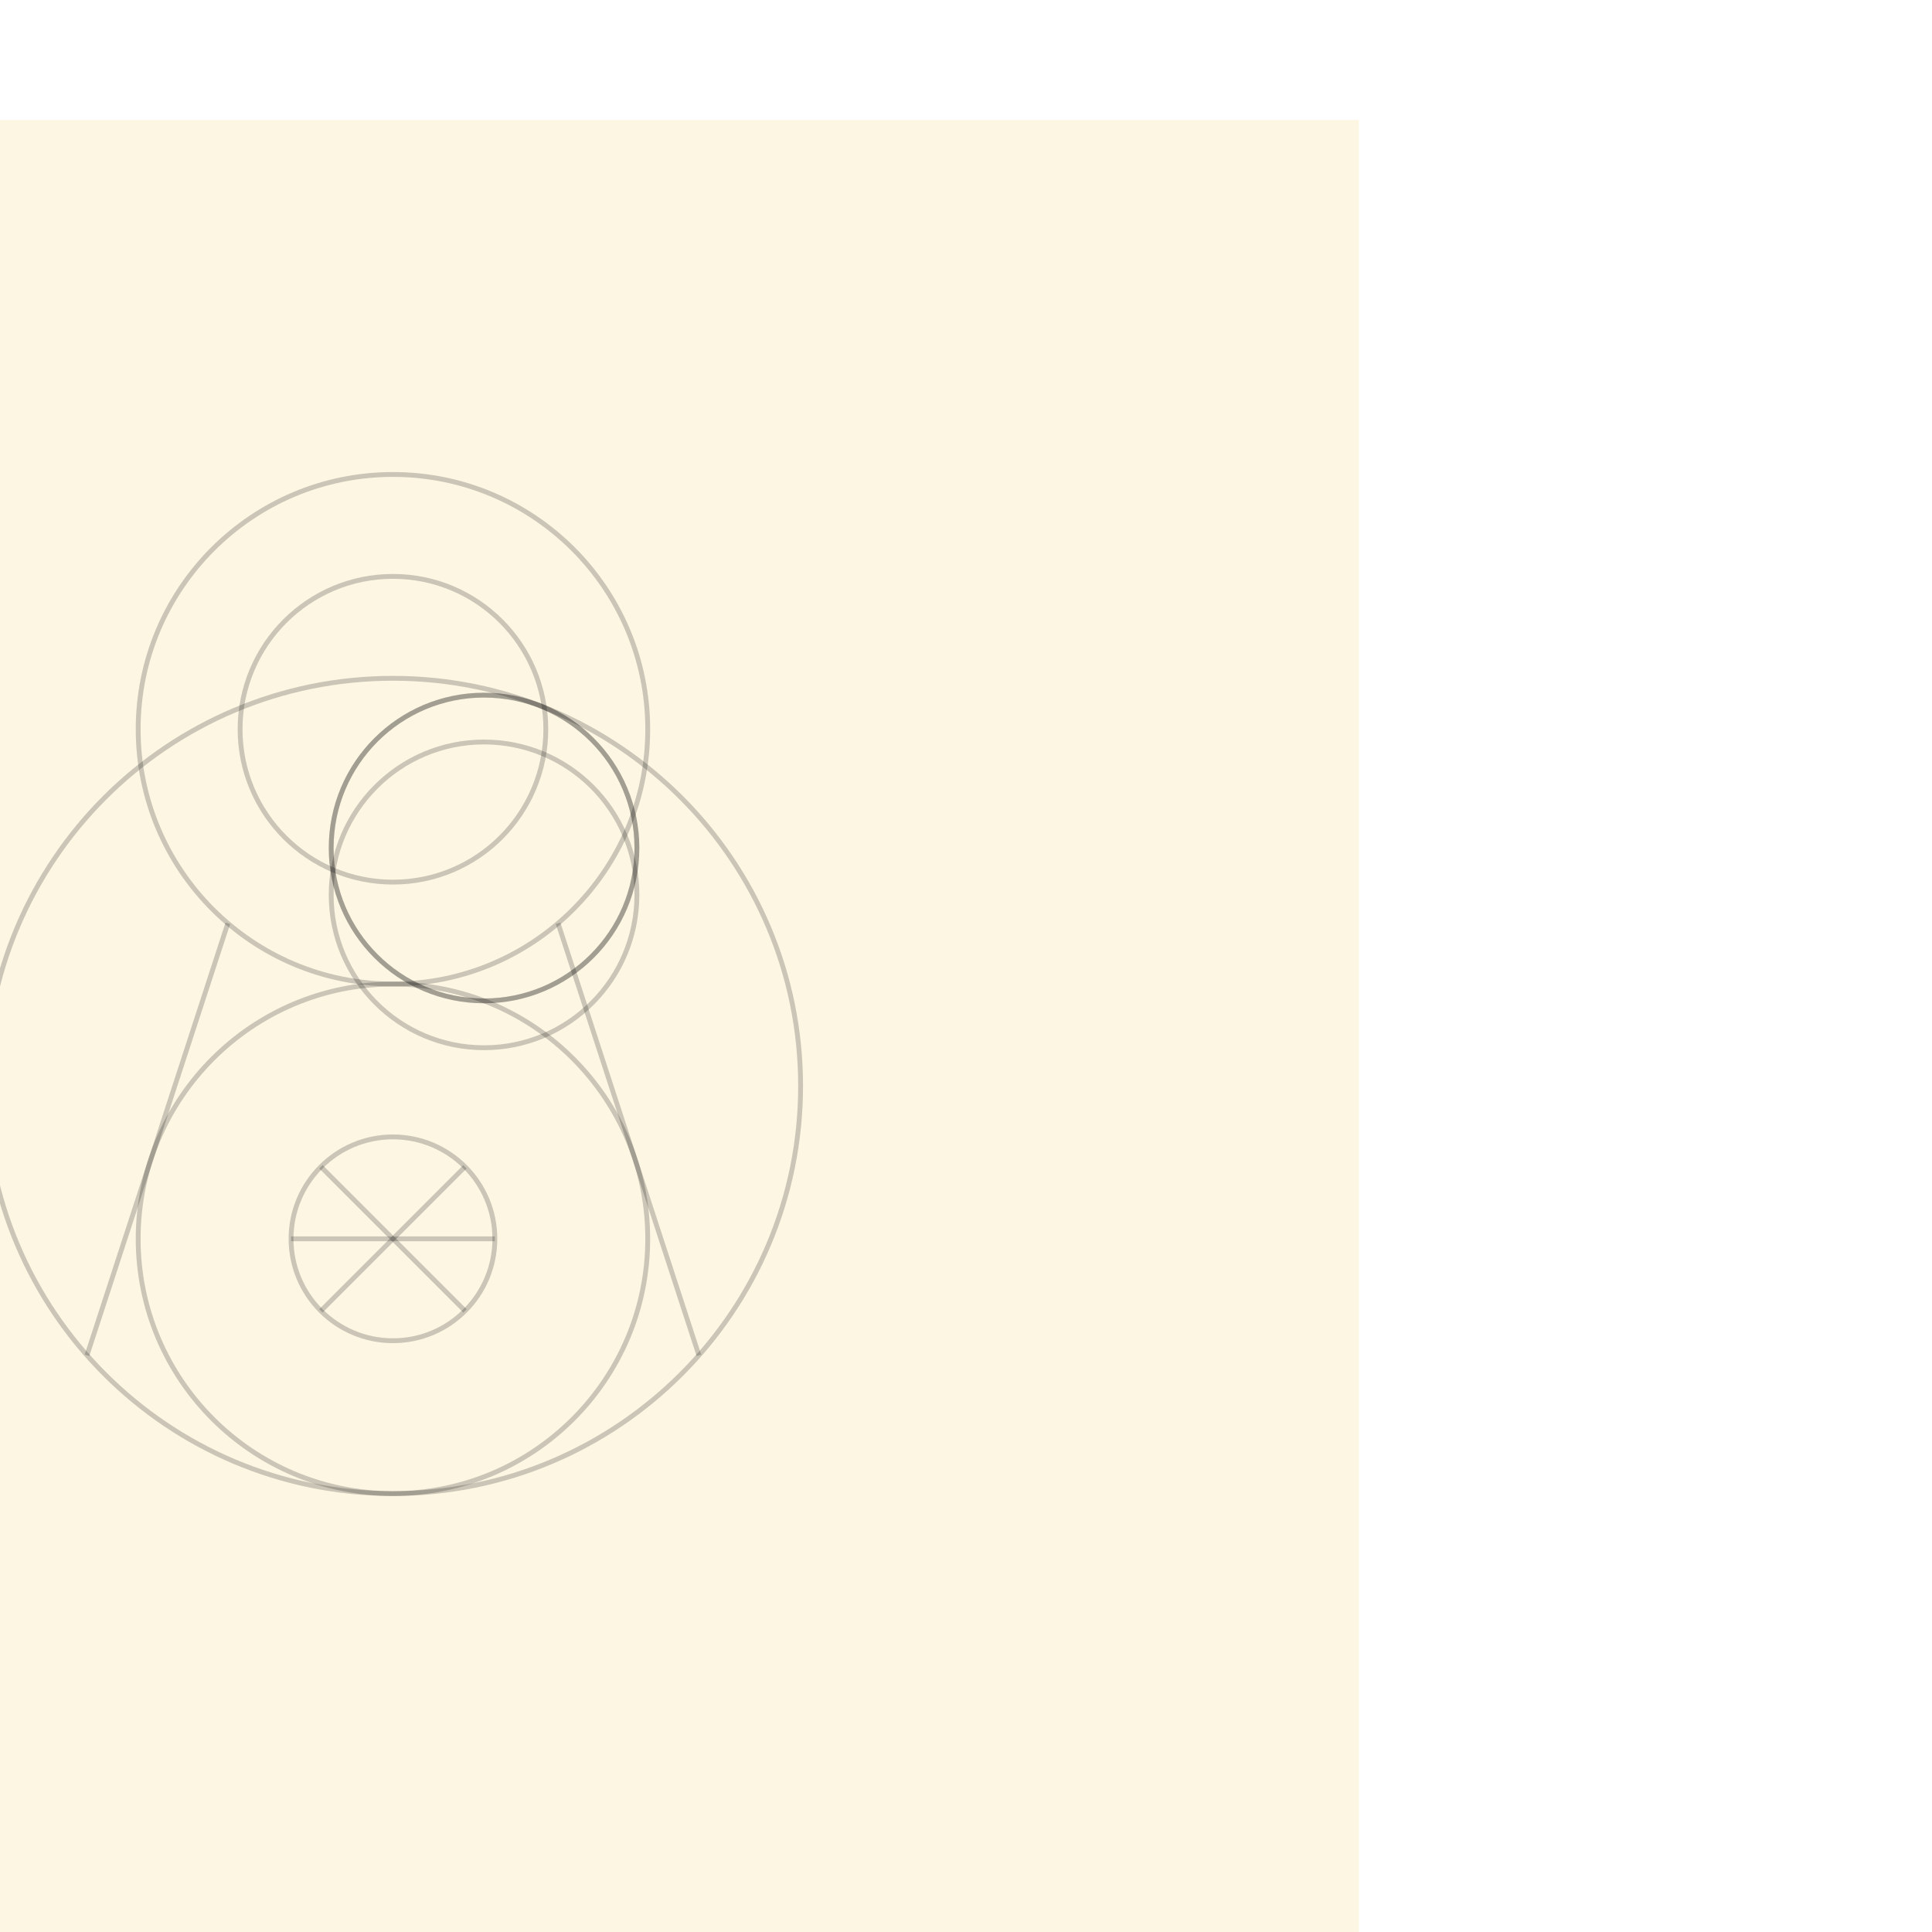
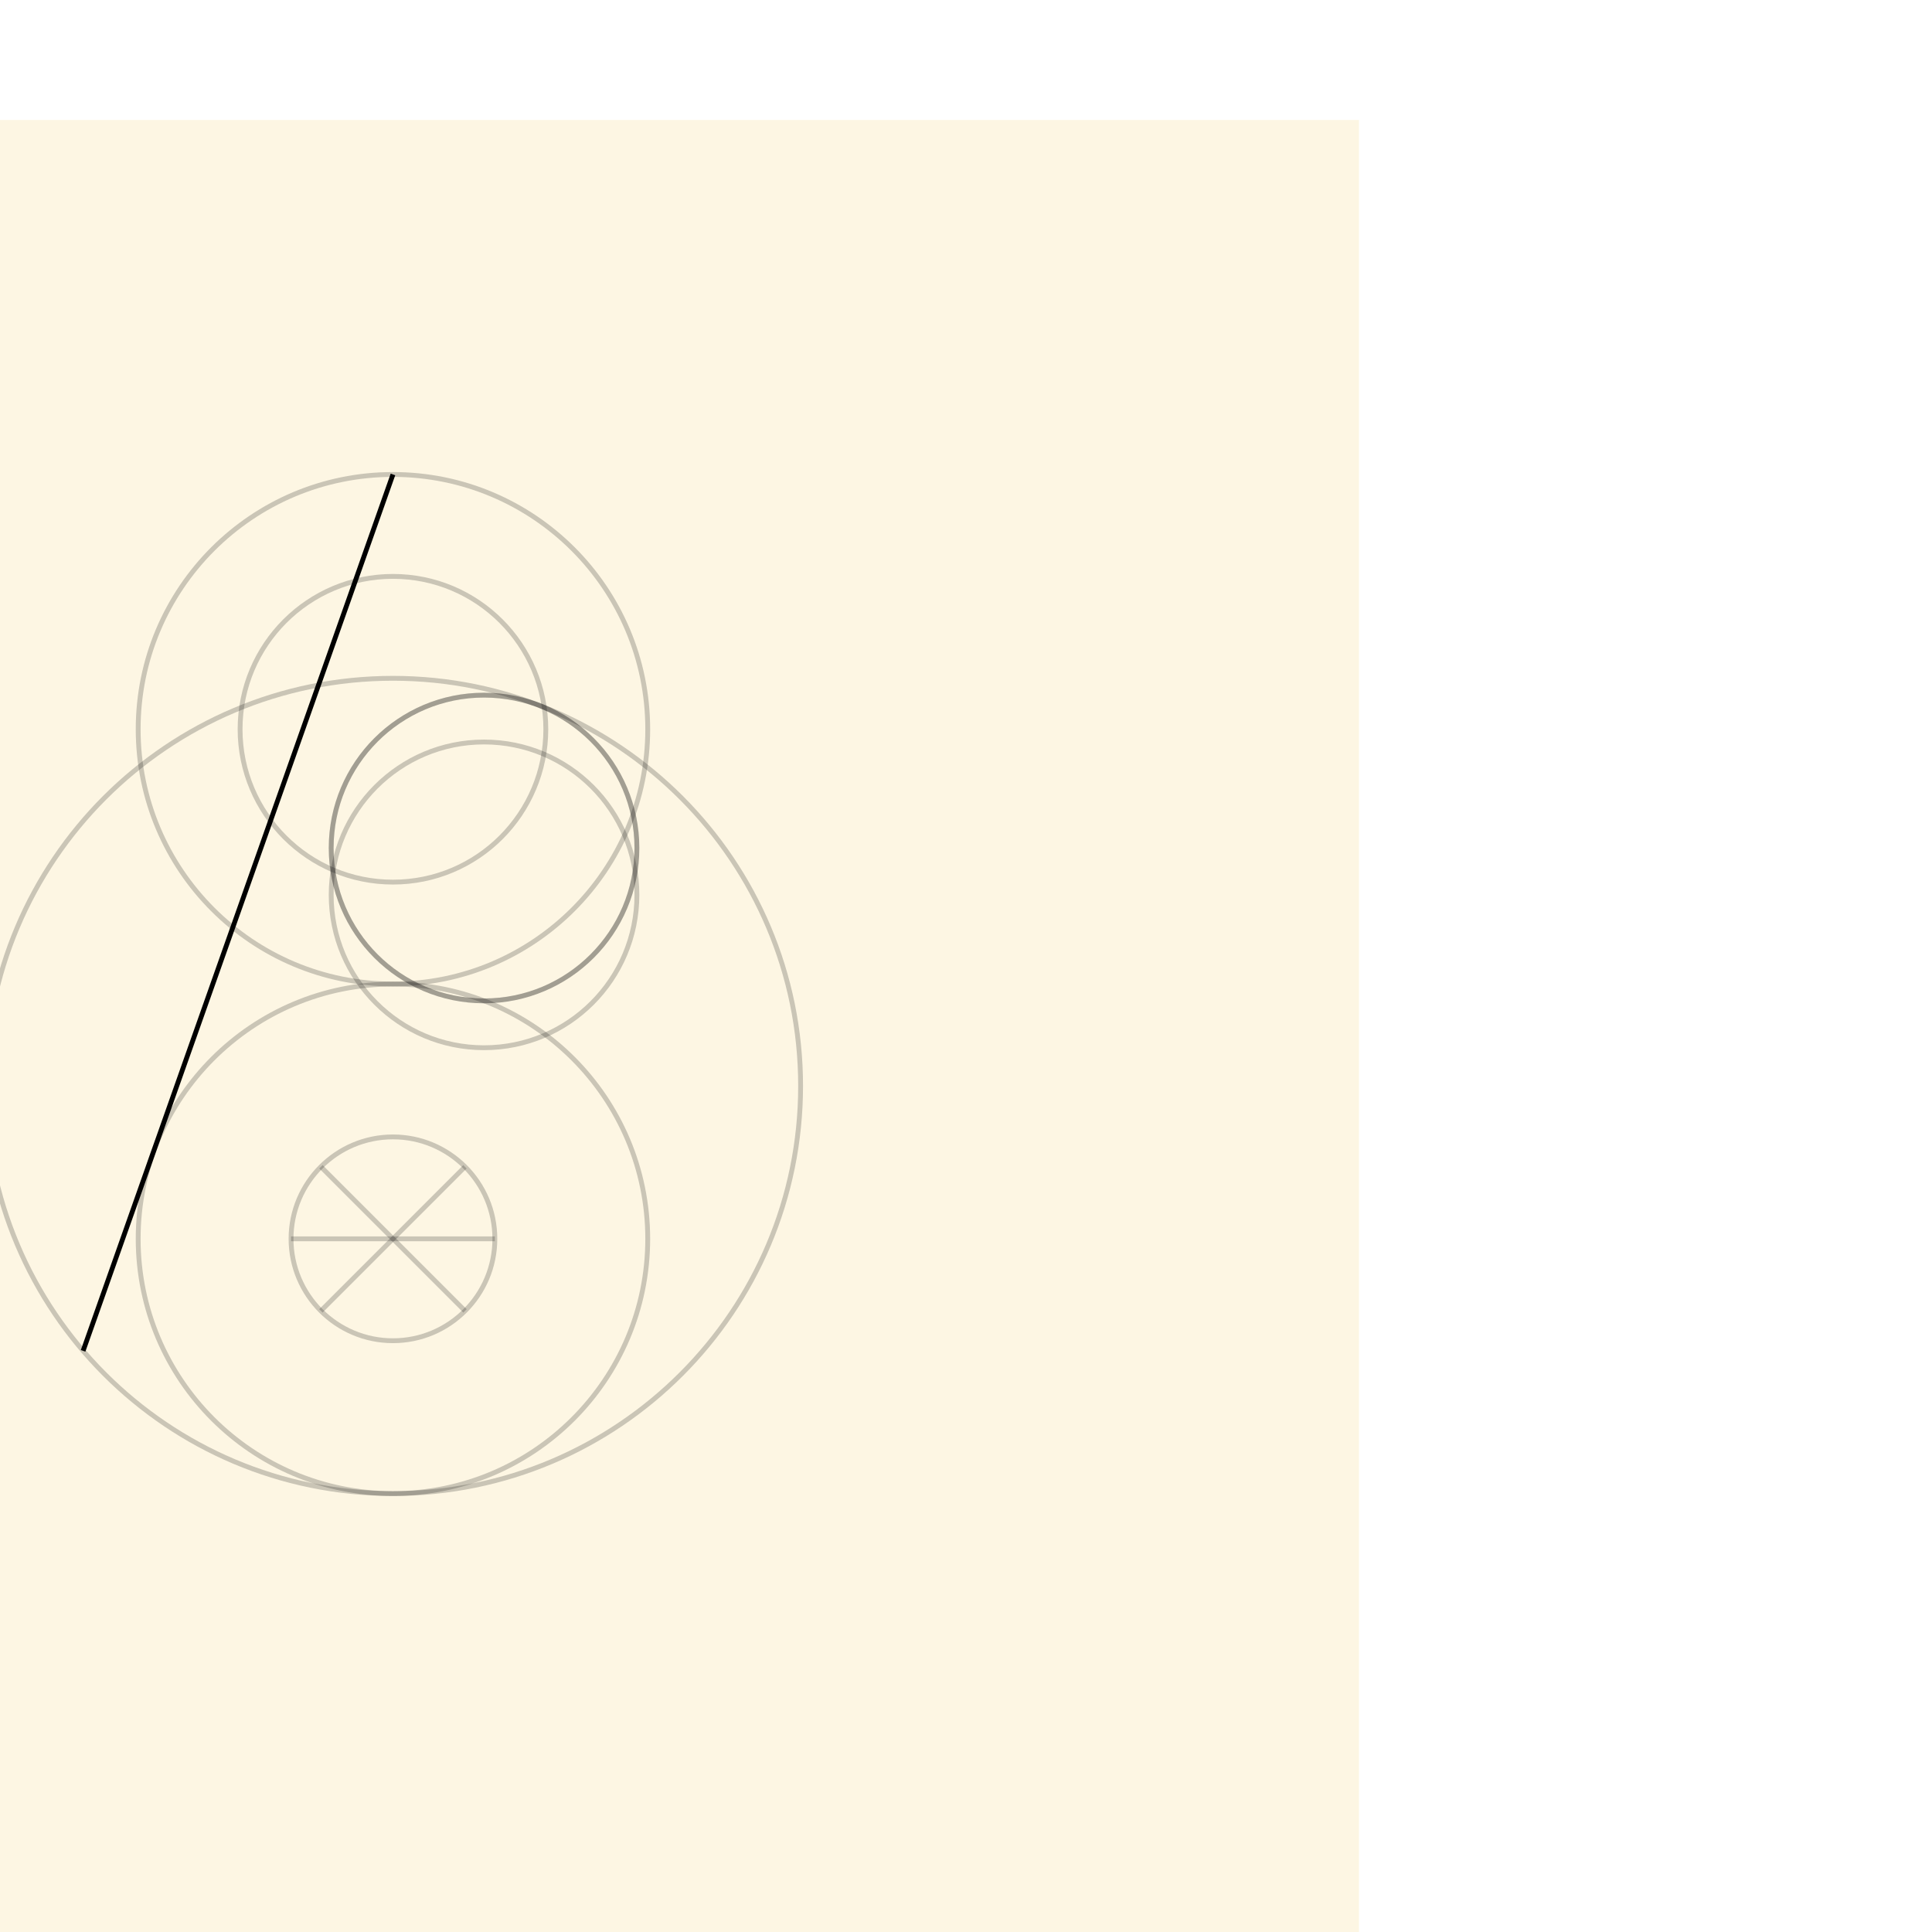
<svg xmlns="http://www.w3.org/2000/svg" xmlns:ns1="http://www.openswatchbook.org/uri/2009/osb" viewBox="0 0 400 400" version="1.1" id="svg28">
  <defs id="defs2">
    <linearGradient ns1:paint="solid" id="linearGradient2983">
      <stop id="stop2981" offset="0" style="stop-color:#333333;stop-opacity:1;" />
    </linearGradient>
    <clipPath clipPathUnits="userSpaceOnUse" id="clipPath1642">
      <g id="g1656" transform="matrix(0.136008,-0.0841443,0.0841443,0.136008,75.966,158.3822)" style="stroke-width:23.635;stroke-miterlimit:4;stroke-dasharray:none">
        <g style="fill:#666666;stroke-width:23.635;stroke-miterlimit:4;stroke-dasharray:none" id="g1650">
          <path d="M 0,120 40,60 0,0 h 30 l 40,60 -40,60" id="path1644" style="stroke-width:23.635;stroke-miterlimit:4;stroke-dasharray:none" />
          <path d="M 136.667,85 123.333,65 H 170 v 20" id="path1646" style="stroke-width:23.635;stroke-miterlimit:4;stroke-dasharray:none" />
          <path d="M 116.667,55 103.333,35 H 170 v 20" id="path1648" style="stroke-width:23.635;stroke-miterlimit:4;stroke-dasharray:none" />
        </g>
        <g style="fill:#999999;stroke-width:23.635;stroke-miterlimit:4;stroke-dasharray:none" id="g1654">
          <path d="M 40,120 80,60 40,0 h 30 l 80,120 H 120 L 95,82.5 70,120" id="path1652" style="stroke-width:23.635;stroke-miterlimit:4;stroke-dasharray:none" />
        </g>
      </g>
    </clipPath>
    <clipPath clipPathUnits="userSpaceOnUse" id="clipPath1720">
      <path id="path1722" style="opacity:0.249;fill:#000080;fill-rule:evenodd;stroke:#cb4b16;stroke-width:0.1;stroke-linecap:square;stroke-miterlimit:4;stroke-dasharray:none;stop-color:#000000" d="M 0.006,-55.035 73.113,61.838 17.099,152.377 51.703,173.786 97.174,100.289 116.203,130.716 195.466,185.11 79.274,-0.624 Z" />
    </clipPath>
    <clipPath clipPathUnits="userSpaceOnUse" id="clipPath1757">
      <rect style="opacity:0.249;fill:#000080;fill-rule:evenodd;stroke:#cb4b16;stroke-width:0.1;stroke-linecap:square;stroke-miterlimit:4;stroke-dasharray:none;stop-color:#000000" id="rect1759" width="170.855" height="82.034" x="37.256" y="-147.814" transform="rotate(57.52956)" />
    </clipPath>
  </defs>
  <g id="layer4" style="display:inline">
    <rect style="display:inline;opacity:1;fill:#fdf6e3;fill-opacity:1;stroke:none;stroke-width:1;stroke-linecap:round" id="rect992" width="400" height="400" x="-118.643" y="24.834" />
  </g>
  <g id="g3035" style="display:none;opacity:1">
    <path style="display:inline;opacity:0.253;fill:none;stroke:#000000;stroke-width:1;stroke-linecap:round;stroke-miterlimit:4;stroke-dasharray:none" d="m 187.687,-211.195 v -105.5 h 105.5 v 105.5 z" id="path991" />
    <path style="display:inline;opacity:0.253;fill:none;stroke:#000000;stroke-width:1;stroke-linecap:round;stroke-miterlimit:4;stroke-dasharray:none" d="m 177.137,-253.395 a 10.55,10.55 0 0 1 10.55,10.55 10.55,10.55 0 0 1 -10.55,10.55 10.55,10.55 0 0 1 -10.55,-10.55 10.55,10.55 0 0 1 10.55,-10.55" id="path989" />
    <path style="display:inline;opacity:0.253;fill:none;stroke:#000000;stroke-width:1;stroke-linecap:round;stroke-miterlimit:4;stroke-dasharray:none" d="m 166.587,-232.295 v -21.1 h 21.1 v 21.1 z" id="path986" />
    <path style="display:inline;opacity:0.253;fill:none;stroke:#000000;stroke-width:1;stroke-linecap:round;stroke-miterlimit:4;stroke-dasharray:none" d="m 208.787,-211.195 a 84.4,84.4 0 0 1 84.4,84.4 84.4,84.4 0 0 1 -84.4,84.4 84.4,84.4 0 0 1 -84.4,-84.4 84.4,84.4 0 0 1 84.4,-84.4" id="path984" />
    <path style="display:inline;opacity:0.253;fill:none;stroke:#000000;stroke-width:1;stroke-linecap:round;stroke-miterlimit:4;stroke-dasharray:none" d="m 156.037,-316.695 a 31.65,31.65 0 0 1 31.65,31.65 31.65,31.65 0 0 1 -31.65,31.65 31.65,31.65 0 0 1 -31.65,-31.65 31.65,31.65 0 0 1 31.65,-31.65" id="path982" />
    <path style="display:inline;opacity:0.253;fill:none;stroke:#000000;stroke-width:1;stroke-linecap:round;stroke-miterlimit:4;stroke-dasharray:none" d="m 145.487,-253.395 a 21.1,21.1 0 0 1 21.1,21.1 21.1,21.1 0 0 1 -21.1,21.1 21.1,21.1 0 0 1 -21.1,-21.1 21.1,21.1 0 0 1 21.1,-21.1" id="path980" />
    <path style="display:inline;opacity:0.253;fill:none;stroke:#000000;stroke-width:1;stroke-linecap:round;stroke-miterlimit:4;stroke-dasharray:none" d="M 124.387,-42.395 V -211.195 H 293.187 V -42.395 Z" id="path978" />
    <path style="display:inline;opacity:0.253;fill:none;stroke:#000000;stroke-width:1;stroke-linecap:round;stroke-miterlimit:4;stroke-dasharray:none" d="m 124.387,-253.395 v -63.3 h 63.3 v 63.3 z" id="path976" />
    <path style="display:inline;opacity:0.253;fill:none;stroke:#000000;stroke-width:1;stroke-linecap:round;stroke-miterlimit:4;stroke-dasharray:none" d="m 124.387,-211.195 v -42.2 h 42.2 v 42.2 z" id="path3033" />
    <circle cy="204.172" cx="32.822" id="ellipse1112" style="display:inline;opacity:0.15;fill:none;stroke:#000000;stroke-width:1;stroke-linecap:round;stroke-miterlimit:4;stroke-dasharray:none" r="0" />
    <circle cy="204.172" cx="32.822" id="ellipse1114" style="display:inline;opacity:0.15;fill:none;stroke:#000000;stroke-width:1;stroke-linecap:round;stroke-miterlimit:4;stroke-dasharray:none" r="0" />
    <path style="display:inline;opacity:0.253;fill:none;stroke:#000000;stroke-width:1;stroke-linecap:round;stroke-miterlimit:4;stroke-dasharray:none" d="m 187.687,-211.195 v -105.5 h 105.5 v 105.5 z" id="path936" />
    <path style="display:inline;opacity:0.253;fill:none;stroke:#000000;stroke-width:1;stroke-linecap:round;stroke-miterlimit:4;stroke-dasharray:none" d="m 208.787,-211.195 a 84.4,84.4 0 0 1 84.4,84.4 84.4,84.4 0 0 1 -84.4,84.4 84.4,84.4 0 0 1 -84.4,-84.4 84.4,84.4 0 0 1 84.4,-84.4" id="path938" />
  </g>
  <g id="g997" style="display:none">
    <path d="m 124.387,-211.195 v -42.2 h 42.2 v 42.2 z m 0,-42.2 v -63.3 h 63.3 v 63.3 z m 0,211 v -168.8 h 168.8 v 168.8 z m 21.1,-211 a 21.1,21.1 0 0 1 21.1,21.1 21.1,21.1 0 0 1 -21.1,21.1 21.1,21.1 0 0 1 -21.1,-21.1 21.1,21.1 0 0 1 21.1,-21.1 m 10.55,-63.3 a 31.65,31.65 0 0 1 31.65,31.65 31.65,31.65 0 0 1 -31.65,31.65 31.65,31.65 0 0 1 -31.65,-31.65 31.65,31.65 0 0 1 31.65,-31.65 m 52.75,105.5 a 84.4,84.4 0 0 1 84.4,84.4 84.4,84.4 0 0 1 -84.4,84.4 84.4,84.4 0 0 1 -84.4,-84.4 84.4,84.4 0 0 1 84.4,-84.4 m -42.2,-21.1 v -21.1 h 21.1 v 21.1 z m 10.55,-21.1 a 10.55,10.55 0 0 1 10.55,10.55 10.55,10.55 0 0 1 -10.55,10.55 10.55,10.55 0 0 1 -10.55,-10.55 10.55,10.55 0 0 1 10.55,-10.55 m 10.55,42.2 v -105.5 h 105.5 v 105.5 z m 52.75,-105.5 a 52.75,52.75 0 0 1 52.75,52.75 52.75,52.75 0 0 1 -52.75,52.75 52.75,52.75 0 0 1 -52.75,-52.75 52.75,52.75 0 0 1 52.75,-52.75" style="display:inline;opacity:0.253;fill:none;stroke:#000000;stroke-width:1;stroke-linecap:round;stroke-miterlimit:4;stroke-dasharray:none" id="path973" />
    <ellipse style="display:inline;opacity:0.15;fill:none;stroke:#000000;stroke-width:1;stroke-linecap:round;stroke-miterlimit:4;stroke-dasharray:none" id="ellipse1129" cx="81.357" cy="224.834" rx="84.4" ry="84.4" />
    <ellipse style="display:inline;opacity:0.15;fill:none;stroke:#000000;stroke-width:1;stroke-linecap:round;stroke-miterlimit:4;stroke-dasharray:none" id="ellipse1132" cx="-81.357" cy="224.834" rx="84.4" ry="84.4" transform="scale(-1,1)" />
  </g>
  <g id="layer14" style="display:inline;opacity:1">
    <g id="layer11" style="display:inline;opacity:1">
      <ellipse ry="31.65" rx="31.65" cy="175.571" cx="100.216" id="ellipse1022" style="display:inline;opacity:0.2;fill:none;stroke:#000000;stroke-width:1;stroke-linecap:round;stroke-miterlimit:4;stroke-dasharray:none" />
      <ellipse ry="31.65" rx="31.65" cy="185.271" cx="100.216" id="ellipse1024" style="display:inline;opacity:0.2;fill:none;stroke:#000000;stroke-width:1;stroke-linecap:round;stroke-miterlimit:4;stroke-dasharray:none" />
    </g>
    <g id="layer6" style="display:inline;opacity:1">
      <ellipse ry="31.65" rx="31.65" cy="150.984" cx="81.357" id="ellipse1078" style="display:inline;opacity:0.2;fill:none;stroke:#000000;stroke-width:1;stroke-linecap:round;stroke-miterlimit:4;stroke-dasharray:none" />
      <ellipse ry="31.65" rx="31.65" cy="175.571" cx="100.216" id="ellipse960" style="display:inline;opacity:0.2;fill:none;stroke:#000000;stroke-width:1;stroke-linecap:round;stroke-miterlimit:4;stroke-dasharray:none" />
    </g>
    <g id="layer7" style="display:inline;opacity:1">
      <ellipse style="display:inline;opacity:0.2;fill:none;stroke:#000000;stroke-width:1;stroke-linecap:round;stroke-miterlimit:4;stroke-dasharray:none" id="ellipse1000" cx="81.357" cy="256.484" rx="52.75" ry="52.75" />
      <ellipse style="display:inline;opacity:0.2;fill:none;stroke:#000000;stroke-width:1;stroke-linecap:round;stroke-miterlimit:4;stroke-dasharray:none;stroke-opacity:1" id="ellipse1002" cx="81.357" cy="224.834" rx="84.4" ry="84.4" />
      <ellipse style="display:inline;opacity:0.2;fill:none;stroke:#000000;stroke-width:1;stroke-linecap:round;stroke-miterlimit:4;stroke-dasharray:none" id="ellipse1004" cx="81.357" cy="256.484" rx="21.1" ry="21.1" />
      <path d="M 90.242,203.868" style="display:inline;opacity:0.2;fill:none;stroke:#000000;stroke-width:1;stroke-linecap:round;stroke-miterlimit:4;stroke-dasharray:none;stroke-opacity:1" id="path1008" />
      <path id="path1010" d="M 69.065,203.705" style="display:inline;opacity:0.2;fill:none;stroke:#000000;stroke-width:1;stroke-linecap:round;stroke-miterlimit:4;stroke-dasharray:none;stroke-opacity:1" />
      <path id="path1020" style="display:inline;opacity:0.2;fill:none;stroke:#000000;stroke-width:1px;stroke-linecap:butt;stroke-linejoin:miter;stroke-opacity:1" d="M 96.264,241.577 66.437,271.404" />
      <path id="path1198" style="display:inline;opacity:0.2;fill:none;stroke:#000000;stroke-width:1px;stroke-linecap:butt;stroke-linejoin:miter;stroke-opacity:1" d="m 66.444,241.571 29.833,29.833" />
      <ellipse style="display:inline;opacity:0.2;fill:none;stroke:#000000;stroke-width:1;stroke-linecap:round;stroke-miterlimit:4;stroke-dasharray:none" id="ellipse94" cx="81.357" cy="150.984" rx="52.75" ry="52.75" />
-       <path id="path247" style="display:inline;opacity:0.2;fill:none;stroke:#000000;stroke-width:1px;stroke-linecap:butt;stroke-linejoin:miter;stroke-opacity:1" d="m 144.704,280.607 -29.162,-89.449" />
-       <path id="path249" style="display:inline;opacity:0.2;fill:none;stroke:#000000;stroke-width:1px;stroke-linecap:butt;stroke-linejoin:miter;stroke-opacity:1" d="M 18.01,280.605 47.172,191.158" />
      <path style="opacity:0.2;fill:none;stroke:#000000;stroke-width:1px;stroke-linecap:butt;stroke-linejoin:miter;stroke-opacity:1" d="M 60.257,256.484 H 102.457" id="path94" />
+       <path style="fill:none;stroke:#000000;stroke-width:1px;stroke-linecap:butt;stroke-linejoin:miter;stroke-opacity:1" d="M 81.357,98.234 17.204,279.677" id="path91" />
    </g>
  </g>
  <g id="layer2" style="display:none;opacity:1">
    <g id="g979" style="display:inline">
      <g id="layer12" style="display:inline">
        <path style="display:inline;opacity:1;fill:#cb4b16;fill-opacity:1;fill-rule:evenodd;stroke:none;stroke-width:2;stroke-linecap:round;stroke-linejoin:miter;stroke-miterlimit:4;stroke-dasharray:none;stroke-opacity:1;stop-color:#000000" d="m 69.056,180.954 c 3.154,12.227 7.748,17.455 16.409,22.62 0,0 -7.164,0.573 -11.3,-0.332 -5.677,-8.106 -6.272,-15.736 -5.109,-22.288 z" id="path1270" />
      </g>
      <g id="layer13" style="display:inline">
        <path id="path1145" style="display:inline;opacity:1;fill:none;stroke:#cb4b16;stroke-width:1;stroke-linecap:round;stroke-miterlimit:4;stroke-dasharray:none;stroke-opacity:1" d="m 85.465,203.574 a 52.75,52.75 0 0 1 -4.108,0.16 52.75,52.75 0 0 1 -7.192,-0.493 m 11.3,0.332 a 52.75,52.75 0 0 1 -4.108,0.16 52.75,52.75 0 0 1 -7.192,-0.493 m -7.81e-4,0.001 a 31.65,31.65 0 0 1 -5.598,-17.972 31.65,31.65 0 0 1 0.373,-4.848 m 16.525,23.149 A 31.65,31.65 0 0 1 68.941,180.424" />
      </g>
    </g>
    <g id="g1057" style="display:inline">
      <g id="layer8" style="display:inline">
        <path style="opacity:1;fill:#859900;fill-opacity:1;fill-rule:evenodd;stroke:none;stroke-width:1;stroke-linecap:round;stroke-linejoin:miter;stop-color:#000000" d="m 68.889,180.075 c -0.301,-5.667 -0.44,-11.089 1.921,-16.206 2.283,-4.95 6.102,-13.222 18.404,-17.974 7.386,-2.582 14.127,-2.986 23.643,0.692 0.129,6.504 -0.111,10.295 -1.456,14.354 -3.011,8.552 -6.457,11.289 -11.364,15.593 -8.928,6.696 -20.667,7.888 -31.148,3.54 z" id="path1200" />
      </g>
      <g id="layer9" style="display:inline">
        <path id="path1013" style="display:inline;opacity:1;fill:none;stroke:#859900;stroke-width:1;stroke-linecap:round;stroke-miterlimit:4;stroke-dasharray:none;stroke-opacity:1" d="m 68.889,180.075 a 31.65,31.65 0 0 1 -0.322,-4.504 31.65,31.65 0 0 1 31.65,-31.65 31.65,31.65 0 0 1 12.468,2.559 m 1.8e-4,5.8e-4 a 31.65,31.65 0 0 1 0.322,4.503 v 0 a 31.65,31.65 0 0 1 -31.65,31.65 31.65,31.65 0 0 1 -12.468,-2.559" />
      </g>
    </g>
    <g id="layer1" style="display:inline;opacity:1">
      <g id="layer3" style="display:inline;opacity:1">
        <path id="path953" d="m 79.214,309.207 c -21.49,-0.04 -45.362,-10.095 -61.204,-28.602 l 29.162,-89.447 c 8.974,7.122 19.508,12.379 34.185,12.576 16.951,-0.181 28.363,-7.808 34.185,-12.576 l 29.164,89.669 c -20.455,21.422 -42.178,28.82 -65.491,28.379 z" style="display:inline;opacity:1;fill:#b58900;fill-opacity:1;stroke:none;stroke-width:1;stroke-linecap:round" />
      </g>
      <g id="layer15" style="display:inline;opacity:1">
        <path id="path229" style="opacity:1;fill:none;stroke:#b58900;stroke-width:1px;stroke-linecap:round;stroke-linejoin:miter;stroke-opacity:1" d="m 18.01,280.605 29.162,-89.448 m 68.369,7.7e-4 A 52.75,52.75 0 0 1 81.357,203.734 52.75,52.75 0 0 1 47.171,191.158 m 97.532,89.449 -29.162,-89.449 m 29.162,89.449 A 84.4,84.4 0 0 1 81.357,309.234 84.4,84.4 0 0 1 18.01,280.606" />
      </g>
    </g>
    <g id="g986" style="display:inline">
      <ellipse ry="3.023" rx="3.088" cy="241.551" cx="66.45" id="ellipse922" style="display:inline;opacity:1;fill:#073642;fill-opacity:1;stroke:#073642;stroke-width:1.5;stroke-linecap:round;stroke-miterlimit:4;stroke-dasharray:none;stroke-opacity:1" />
      <ellipse style="display:inline;opacity:1;fill:#073642;fill-opacity:1;stroke:#073642;stroke-width:1.5;stroke-linecap:round;stroke-miterlimit:4;stroke-dasharray:none;stroke-opacity:1" id="ellipse924" cx="96.29" cy="241.577" rx="3.088" ry="3.023" />
      <path d="M 102.457,256.484 A 21.1,21.1 0 0 1 81.357,277.584 21.1,21.1 0 0 1 60.257,256.484" style="display:inline;opacity:1;fill:none;stroke:#073642;stroke-width:4;stroke-linecap:round;stroke-miterlimit:4;stroke-dasharray:none;stroke-opacity:1" id="path926" />
    </g>
  </g>
</svg>
